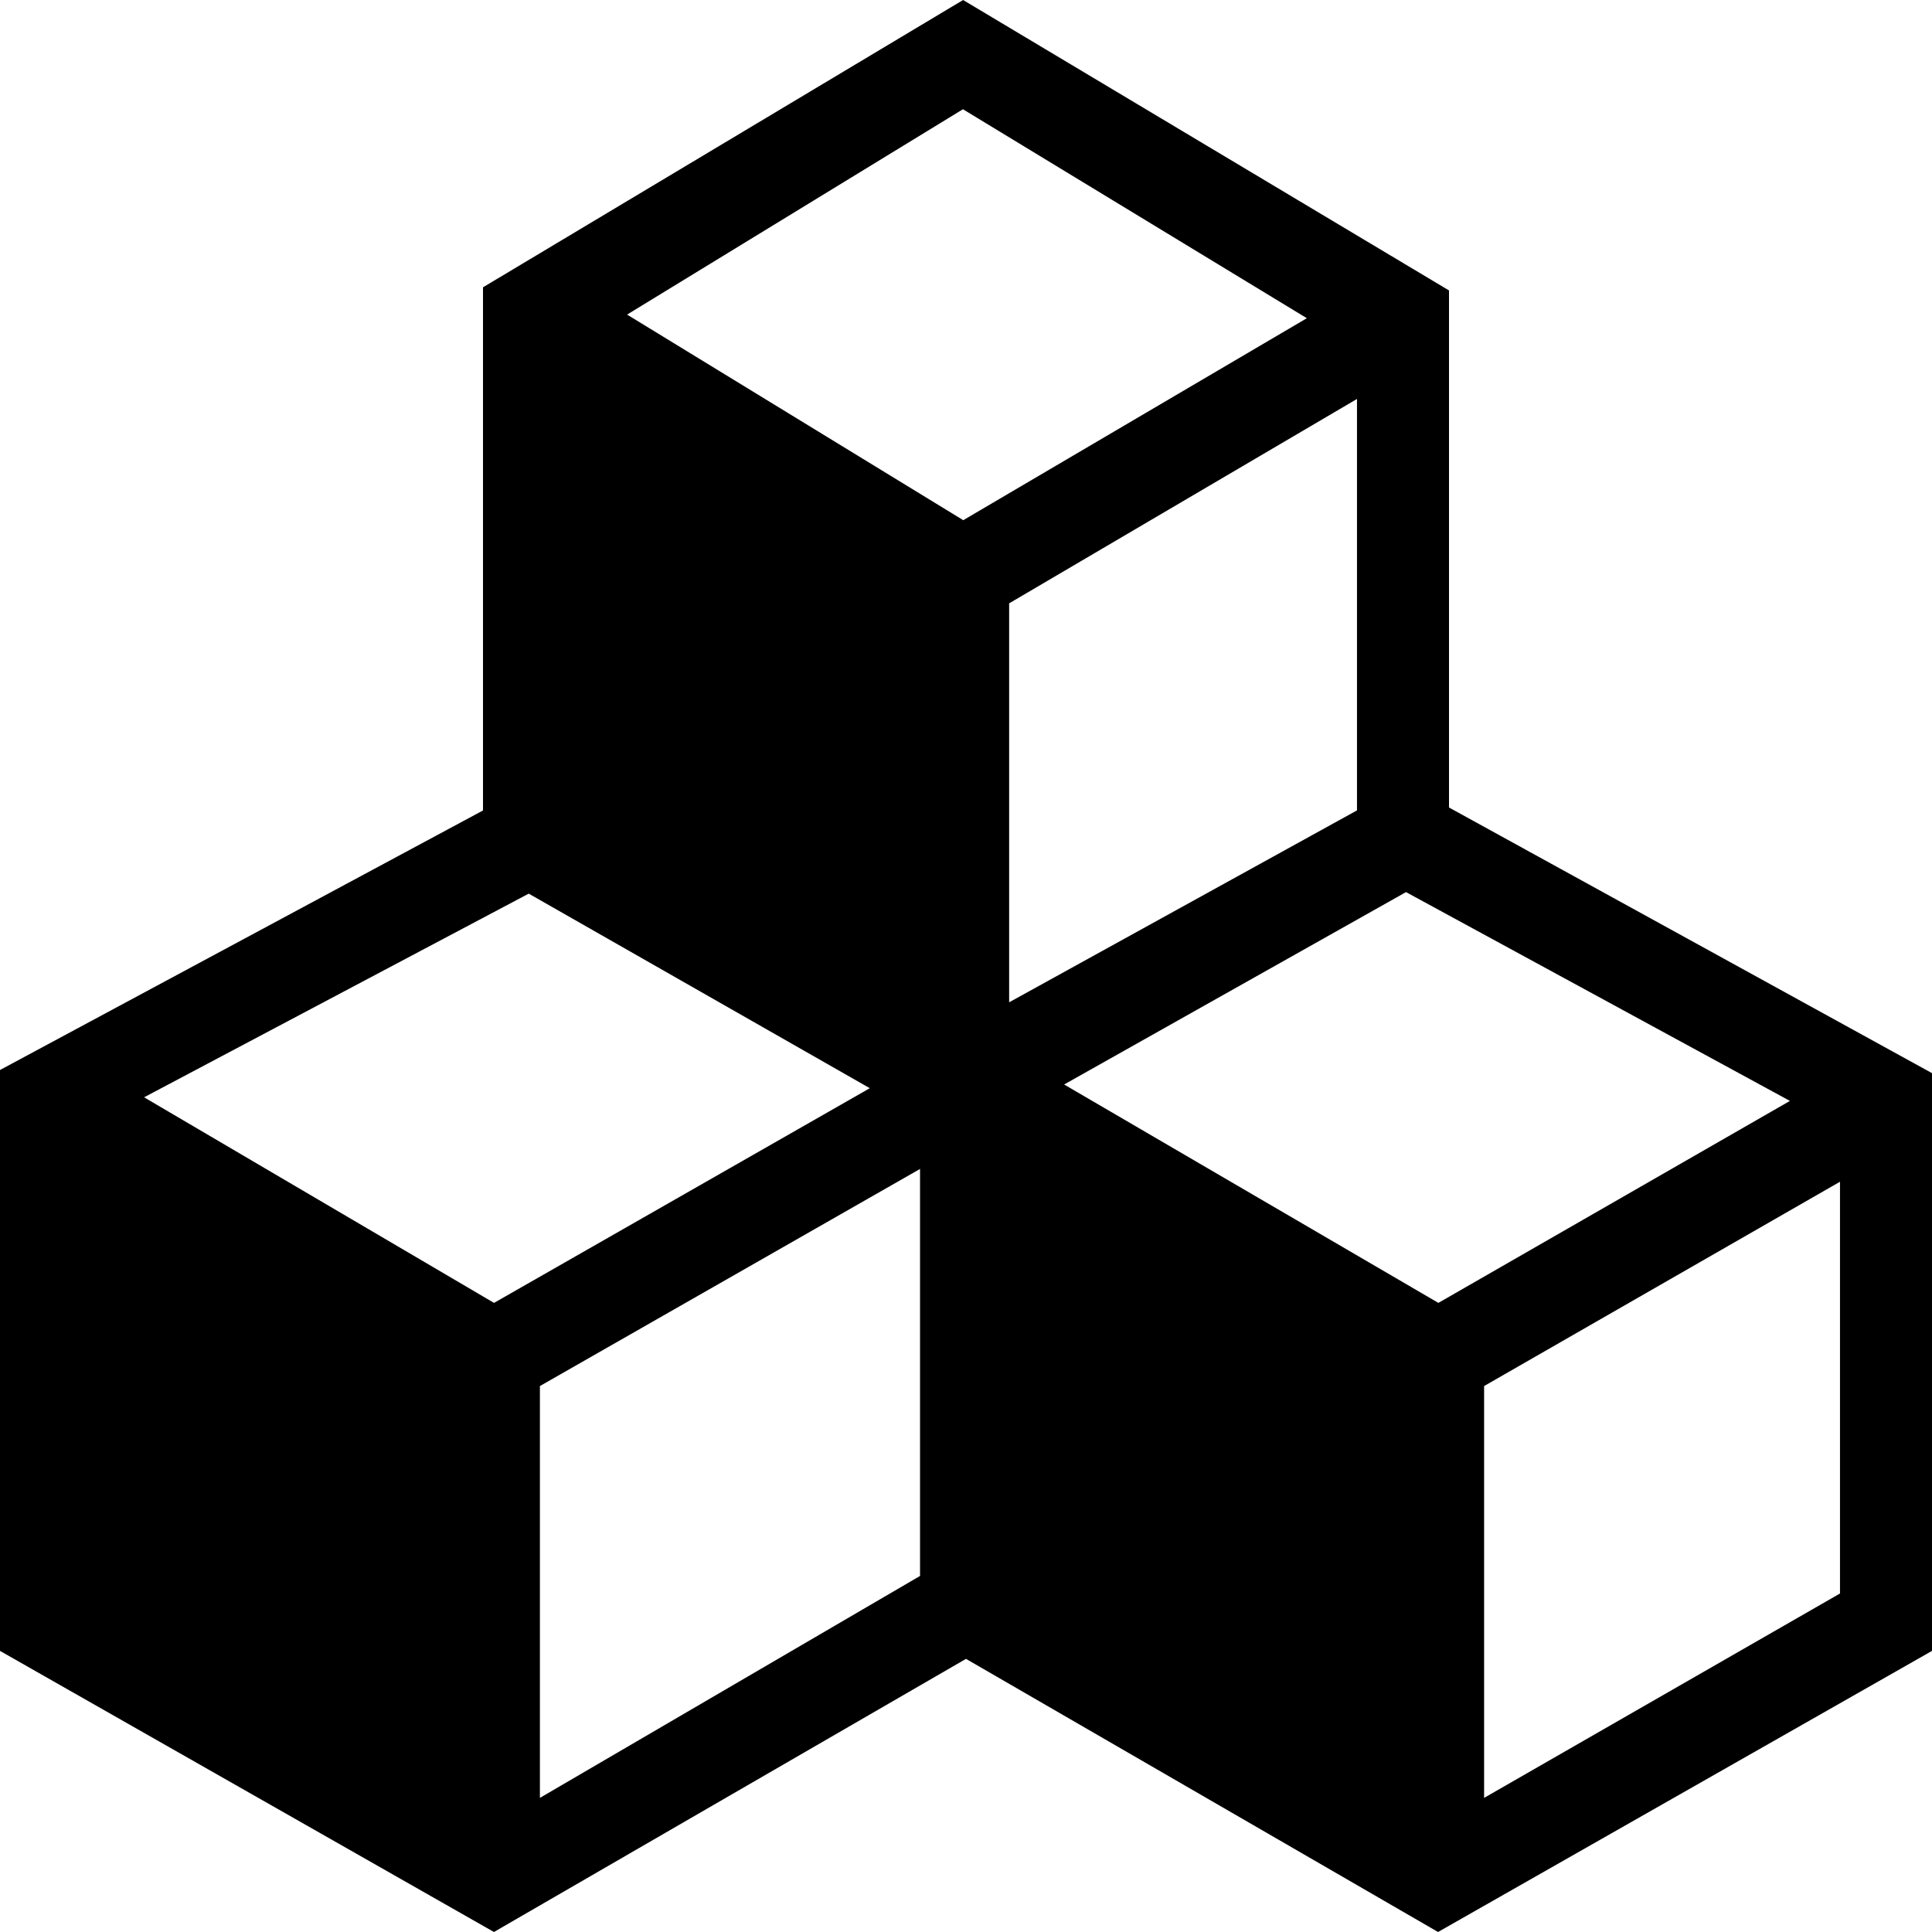
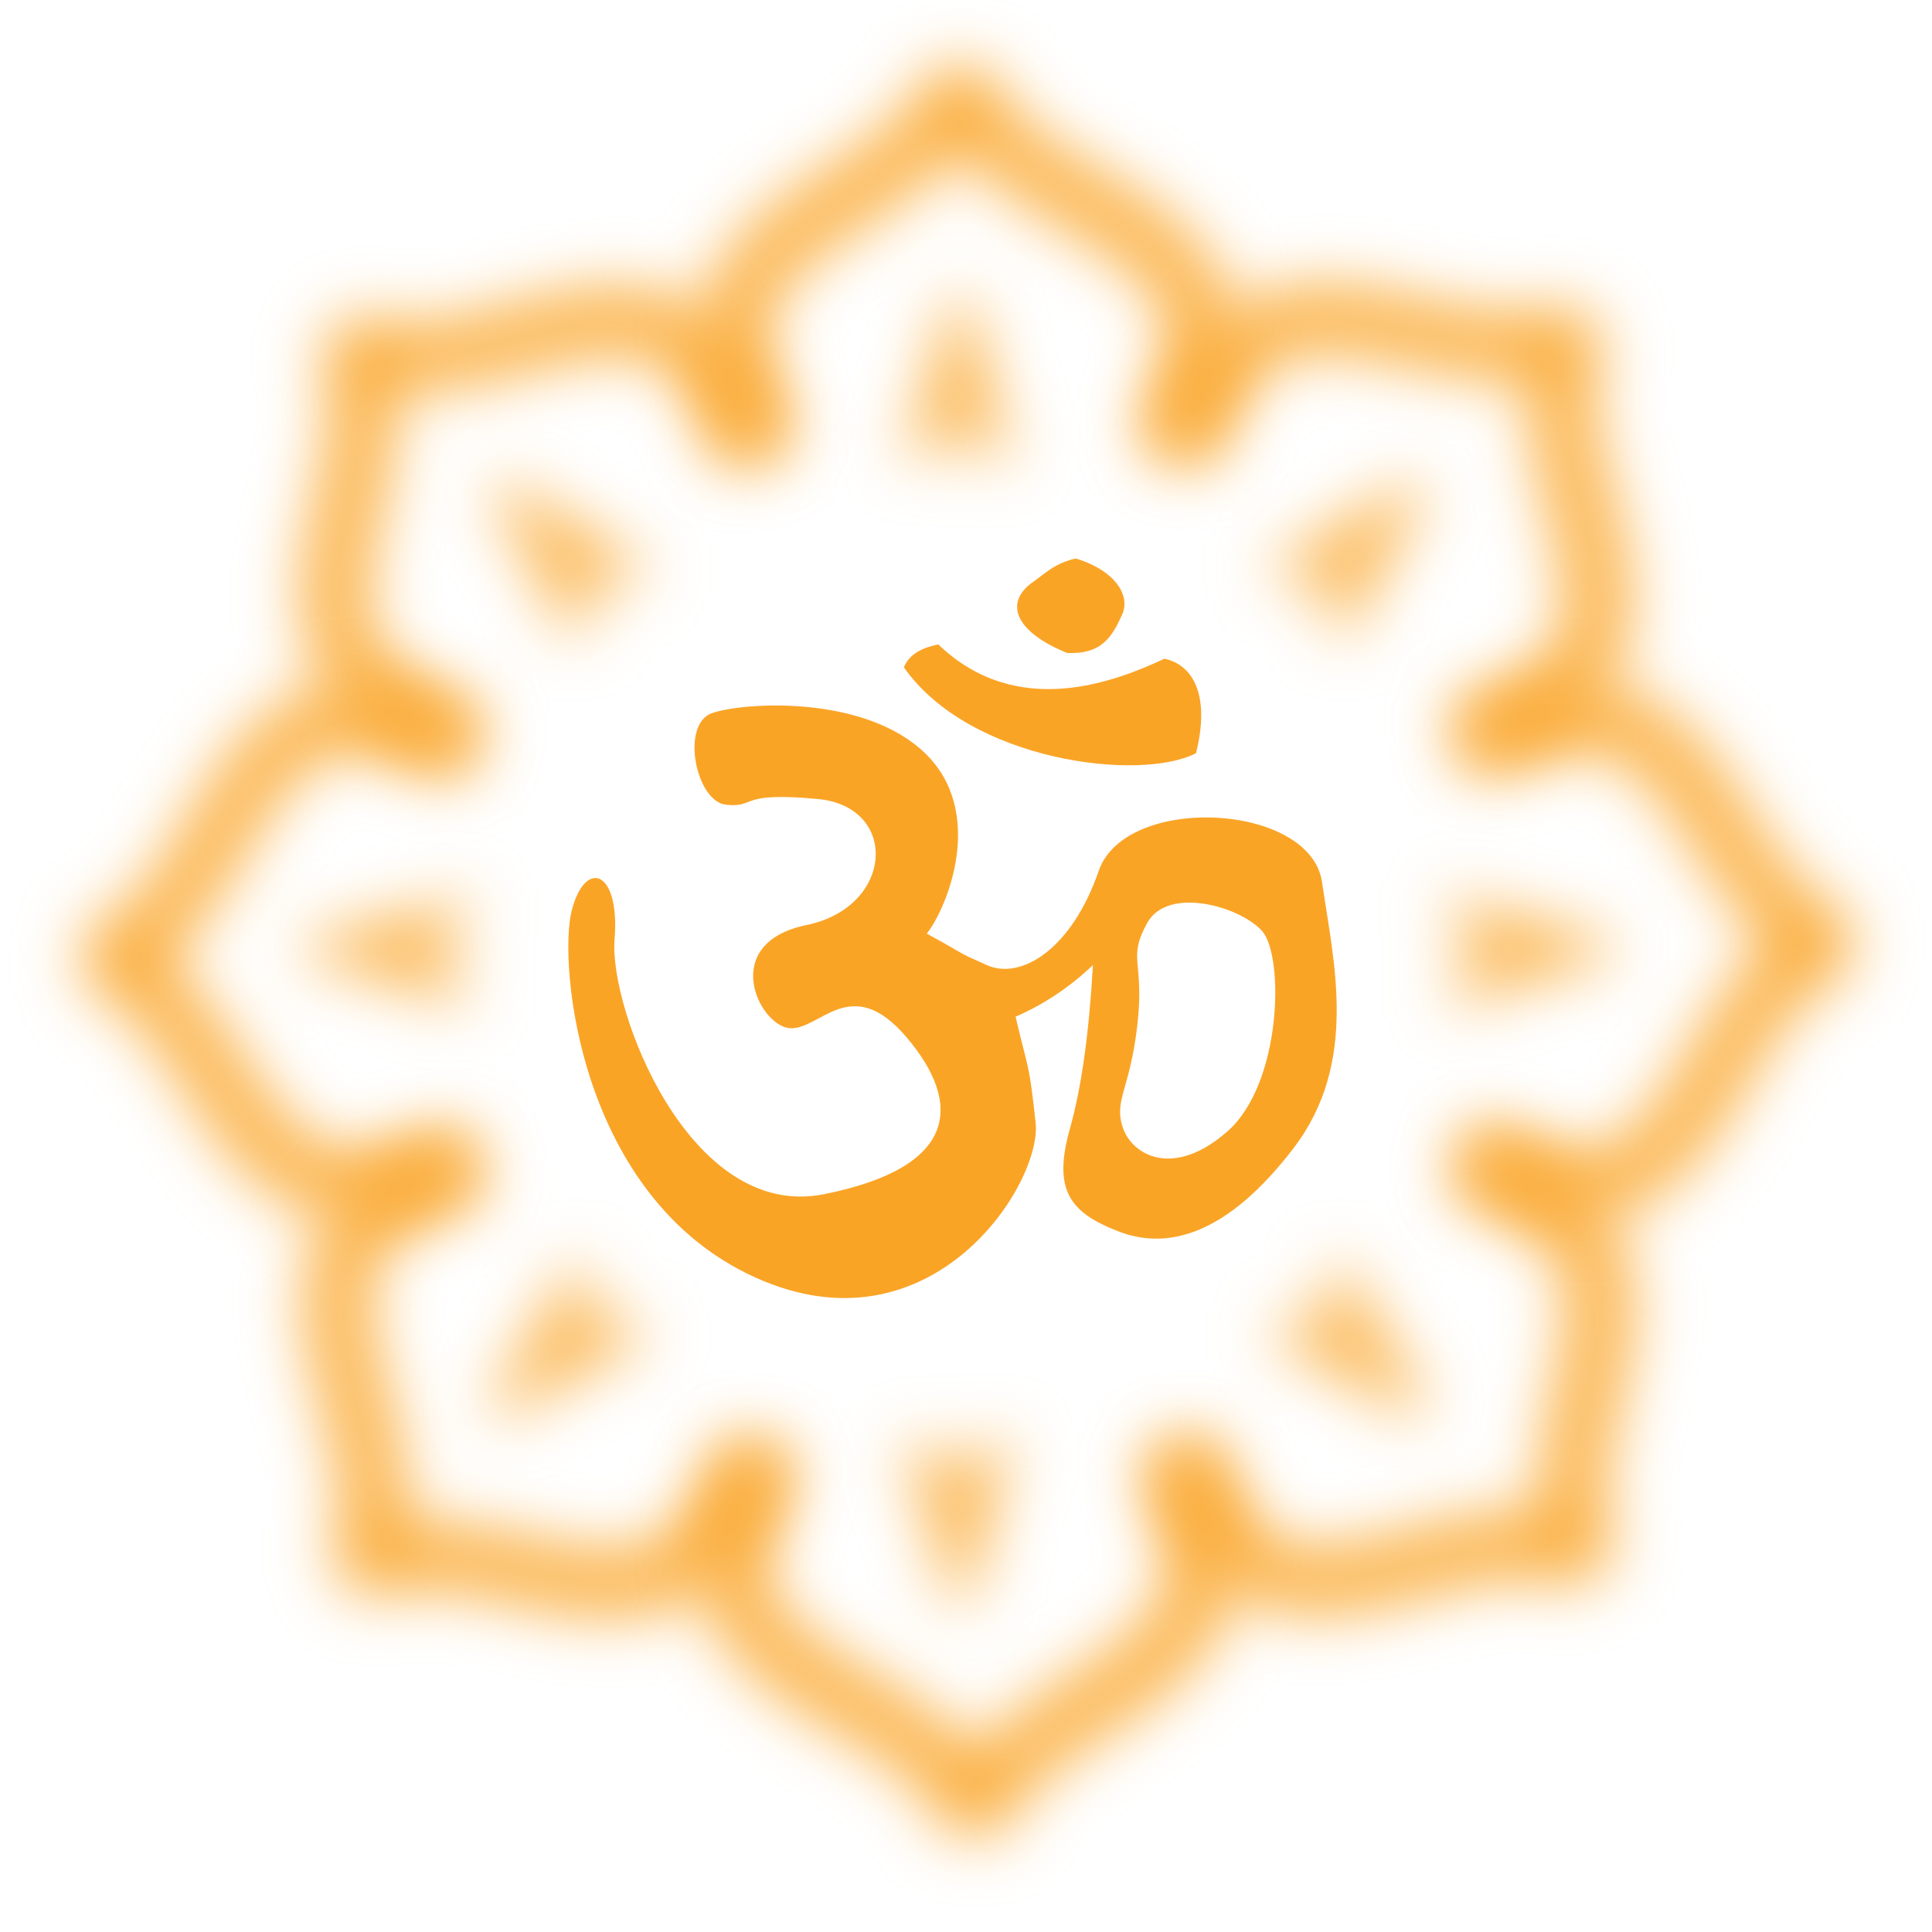
- <svg xmlns="http://www.w3.org/2000/svg" width="24" height="24" viewBox="0 0 24 24">
-   <path d="M18 10.031v-6.423l-6.036-3.608-5.964 3.569v6.499l-6 3.224v7.216l6.136 3.492 5.864-3.393 5.864 3.393 6.136-3.492v-7.177l-6-3.3zm-1.143.036l-4.321 2.384v-4.956l4.321-2.539v5.111zm-4.895-8.71l4.272 2.596-4.268 2.509-4.176-2.554 4.172-2.551zm-10.172 12.274l4.778-2.53 4.237 2.417-4.668 2.667-4.347-2.554zm4.917 3.587l4.722-2.697v5.056l-4.722 2.757v-5.116zm6.512-3.746l4.247-2.39 4.769 2.594-4.367 2.509-4.649-2.713zm9.638 6.323l-4.421 2.539v-5.116l4.421-2.538v5.115z" />
+ <svg xmlns="http://www.w3.org/2000/svg" style="isolation:isolate" viewBox="0 0 128 128" width="128pt" height="128pt">
+   <defs>
+     <clipPath id="_clipPath_TcIlFkBmMnATQUS83uNVgxKeul9c8gWX">
+       <rect width="128" height="128" />
+     </clipPath>
+   </defs>
+   <g clip-path="url(#_clipPath_TcIlFkBmMnATQUS83uNVgxKeul9c8gWX)">
+     <rect width="128" height="128" style="fill:rgb(0,0,0)" fill-opacity="0" />
+     <g>
+       <path d=" M 40.717 62.235 C 41.093 57.623 38.76 56.859 37.875 60.338 C 36.989 63.817 38.318 79.312 50.018 84.625 C 61.719 89.937 69.055 78.426 68.613 74.379 C 68.17 70.331 68.165 71.1 67.284 67.358 Q 70.067 66.157 72.407 63.943 Q 72.028 70.71 70.889 74.758 C 69.751 78.806 70.826 80.324 74.115 81.589 C 77.404 82.854 81.325 81.779 85.689 76.086 C 90.053 70.394 88.346 63.69 87.587 58.441 C 86.828 53.191 74.558 52.559 72.787 57.709 C 71.016 62.86 67.664 64.955 65.387 63.943 C 63.11 62.931 64.312 63.437 61.402 61.856 C 62.794 60.085 65.321 53.796 61.289 49.902 C 57.257 46.008 49.268 46.522 47.172 47.246 C 45.076 47.97 46.086 53.12 48.121 53.318 C 50.156 53.515 48.82 52.432 54.192 52.938 C 59.565 53.444 59.252 60.085 53.433 61.287 C 47.615 62.488 50.271 67.928 52.295 68.117 C 54.319 68.307 56.366 64.361 60.074 68.739 C 63.782 73.116 63.49 77.351 54.572 79.122 C 45.654 80.893 40.341 66.847 40.717 62.235 Z  M 75.351 67.919 C 75.846 63.611 74.661 63.577 76.012 61.139 C 77.364 58.701 82.108 60.03 83.602 61.666 C 85.096 63.303 84.937 71.77 81.329 74.948 C 77.72 78.126 74.99 76.514 74.387 74.699 C 73.783 72.884 74.855 72.228 75.351 67.919 Z " fill-rule="evenodd" fill="rgb(250,164,38)" />
+       <path d=" M 59.885 44.21 C 64.227 50.432 75.536 51.821 79.238 49.902 C 80.187 46.108 79.075 44.056 77.151 43.641 C 73.985 45.103 67.441 47.761 62.161 42.692 C 61.162 42.911 60.286 43.267 59.885 44.21 Z " fill="rgb(250,164,38)" />
+       <path d=" M 71.269 37 C 69.846 37.332 69.31 37.951 68.233 38.708 C 66.525 40.099 67.427 41.933 70.7 43.261 C 72.834 43.356 73.614 42.365 74.305 40.795 C 74.969 39.514 73.925 37.806 71.269 37 Z " fill="rgb(250,164,38)" />
+     </g>
+     <g>
+       <defs>
+         <filter id="2FhghJejcFfMsfAFHUcaT3ZXVm5iXMH2" x="-200%" y="-200%" width="400%" height="400%" filterUnits="objectBoundingBox" color-interpolation-filters="sRGB">
+           <feGaussianBlur stdDeviation="2.147" />
+         </filter>
+       </defs>
+       <g filter="url(#2FhghJejcFfMsfAFHUcaT3ZXVm5iXMH2)">
+         <path d=" M 50 28 C 43.393 13.98 61.367 14.343 63.728 5 C 64.817 14.343 85.515 13.799 78 28" fill="none" vector-effect="non-scaling-stroke" stroke-width="5" stroke="rgb(250,164,38)" stroke-linejoin="miter" stroke-linecap="square" stroke-miterlimit="3" />
+       </g>
+       <defs>
+         <filter id="9xM4KIKGVwKAup8kOZcBBwNR0WH4zveP" x="-200%" y="-200%" width="400%" height="400%" filterUnits="objectBoundingBox" color-interpolation-filters="sRGB">
+           <feGaussianBlur stdDeviation="2.147" />
+         </filter>
+       </defs>
+       <g filter="url(#9xM4KIKGVwKAup8kOZcBBwNR0WH4zveP)">
+         <path d=" M 29.379 48.218 C 14.794 42.976 27.761 30.523 22.823 22.247 C 30.2 28.084 44.45 13.063 49.178 28.419" fill="none" vector-effect="non-scaling-stroke" stroke-width="5" stroke="rgb(250,164,38)" stroke-linejoin="miter" stroke-linecap="square" stroke-miterlimit="3" />
+       </g>
+       <defs>
+         <filter id="JLk8fFPD0g0bVE1eZpxbpdF4kocoxLj8" x="-200%" y="-200%" width="400%" height="400%" filterUnits="objectBoundingBox" color-interpolation-filters="sRGB">
+           <feGaussianBlur stdDeviation="2.147" />
+         </filter>
+       </defs>
+       <g filter="url(#JLk8fFPD0g0bVE1eZpxbpdF4kocoxLj8)">
+         <path d=" M 29.094 77.094 C 15.075 83.702 15.438 65.727 6.094 63.367 C 15.438 62.277 14.893 41.58 29.094 49.094" fill="none" vector-effect="non-scaling-stroke" stroke-width="5" stroke="rgb(250,164,38)" stroke-linejoin="miter" stroke-linecap="square" stroke-miterlimit="3" />
+       </g>
+       <defs>
+         <filter id="jRhVNlUJI9kTTtFc2zph4HgUfbFcnjLh" x="-200%" y="-200%" width="400%" height="400%" filterUnits="objectBoundingBox" color-interpolation-filters="sRGB">
+           <feGaussianBlur stdDeviation="2.147" />
+         </filter>
+       </defs>
+       <g filter="url(#jRhVNlUJI9kTTtFc2zph4HgUfbFcnjLh)">
+         <path d=" M 49.312 97.715 C 44.07 112.3 31.617 99.334 23.342 104.271 C 29.178 96.895 14.157 82.644 29.513 77.916" fill="none" vector-effect="non-scaling-stroke" stroke-width="5" stroke="rgb(250,164,38)" stroke-linejoin="miter" stroke-linecap="square" stroke-miterlimit="3" />
+       </g>
+       <defs>
+         <filter id="ipsHMsd1oriCXpFlg1trOV3VUvYLmF9J" x="-200%" y="-200%" width="400%" height="400%" filterUnits="objectBoundingBox" color-interpolation-filters="sRGB">
+           <feGaussianBlur stdDeviation="2.147" />
+         </filter>
+       </defs>
+       <g filter="url(#ipsHMsd1oriCXpFlg1trOV3VUvYLmF9J)">
+         <path d=" M 78.189 98 C 84.796 112.02 66.822 111.657 64.461 121 C 63.372 111.657 42.674 112.201 50.189 98" fill="none" vector-effect="non-scaling-stroke" stroke-width="5" stroke="rgb(250,164,38)" stroke-linejoin="miter" stroke-linecap="square" stroke-miterlimit="3" />
+       </g>
+       <defs>
+         <filter id="srrzgNnZXDXgpUnmLSMS2vL25RaODaIG" x="-200%" y="-200%" width="400%" height="400%" filterUnits="objectBoundingBox" color-interpolation-filters="sRGB">
+           <feGaussianBlur stdDeviation="2.147" />
+         </filter>
+       </defs>
+       <g filter="url(#srrzgNnZXDXgpUnmLSMS2vL25RaODaIG)">
+         <path d=" M 98.81 77.782 C 113.395 83.024 100.428 95.477 105.366 103.753 C 97.989 97.916 83.739 112.937 79.011 97.581" fill="none" vector-effect="non-scaling-stroke" stroke-width="5" stroke="rgb(250,164,38)" stroke-linejoin="miter" stroke-linecap="square" stroke-miterlimit="3" />
+       </g>
+       <defs>
+         <filter id="wmClpvfr2LsgGbl6aBTs4RIASGO8FgsT" x="-200%" y="-200%" width="400%" height="400%" filterUnits="objectBoundingBox" color-interpolation-filters="sRGB">
+           <feGaussianBlur stdDeviation="2.147" />
+         </filter>
+       </defs>
+       <g filter="url(#wmClpvfr2LsgGbl6aBTs4RIASGO8FgsT)">
+         <path d=" M 99.094 48.906 C 113.114 42.298 112.751 60.273 122.094 62.633 C 112.751 63.723 113.296 84.42 99.094 76.906" fill="none" vector-effect="non-scaling-stroke" stroke-width="5" stroke="rgb(250,164,38)" stroke-linejoin="miter" stroke-linecap="square" stroke-miterlimit="3" />
+       </g>
+       <defs>
+         <filter id="AGR2bybEtyEchfmqgh0Vl5CVeNdmXuGE" x="-200%" y="-200%" width="400%" height="400%" filterUnits="objectBoundingBox" color-interpolation-filters="sRGB">
+           <feGaussianBlur stdDeviation="2.147" />
+         </filter>
+       </defs>
+       <g filter="url(#AGR2bybEtyEchfmqgh0Vl5CVeNdmXuGE)">
+         <path d=" M 78.877 28.285 C 84.119 13.699 96.572 26.666 104.847 21.729 C 99.011 29.105 114.032 43.356 98.676 48.084" fill="none" vector-effect="non-scaling-stroke" stroke-width="5" stroke="rgb(250,164,38)" stroke-linejoin="miter" stroke-linecap="square" stroke-miterlimit="3" />
+       </g>
+     </g>
+     <defs>
+       <filter id="6Zx940XXKRMMd38wCddYPQ4OISzNtvh2" x="-200%" y="-200%" width="400%" height="400%" filterUnits="objectBoundingBox" color-interpolation-filters="sRGB">
+         <feGaussianBlur stdDeviation="2.147" />
+       </filter>
+     </defs>
+     <g filter="url(#6Zx940XXKRMMd38wCddYPQ4OISzNtvh2)">
+       <path d=" M 63.483 25.8 C 62.423 27.391 63.395 26.949 60.483 29.983 C 61.804 28.098 63.347 24.418 63.483 19.983 C 64.238 24.85 65.248 29.54 66.483 29.983 C 63.395 26.772 64.456 27.567 63.483 25.8 Z " fill="rgb(250,164,38)" vector-effect="non-scaling-stroke" stroke-width="2" stroke="rgb(250,164,38)" stroke-linejoin="miter" stroke-linecap="square" stroke-miterlimit="3" />
+     </g>
+     <defs>
+       <filter id="cffH6CjbICNlz0L4Odvo9GiYx1gYw20K" x="-200%" y="-200%" width="400%" height="400%" filterUnits="objectBoundingBox" color-interpolation-filters="sRGB">
+         <feGaussianBlur stdDeviation="2.147" />
+       </filter>
+     </defs>
+     <g filter="url(#cffH6CjbICNlz0L4Odvo9GiYx1gYw20K)">
+       <path d=" M 37.191 36.691 C 37.566 38.566 37.941 37.566 38.028 41.77 C 37.628 39.503 36.117 35.81 33.078 32.578 C 37.053 35.485 41.084 38.088 42.27 37.528 C 37.816 37.441 39.128 37.253 37.191 36.691 Z " fill="rgb(250,164,38)" vector-effect="non-scaling-stroke" stroke-width="2" stroke="rgb(250,164,38)" stroke-linejoin="miter" stroke-linecap="square" stroke-miterlimit="3" />
+     </g>
+     <defs>
+       <filter id="dQhRuXwjAt44AZ5G3yGaP62XgDxLm9EH" x="-200%" y="-200%" width="400%" height="400%" filterUnits="objectBoundingBox" color-interpolation-filters="sRGB">
+         <feGaussianBlur stdDeviation="2.147" />
+       </filter>
+     </defs>
+     <g filter="url(#dQhRuXwjAt44AZ5G3yGaP62XgDxLm9EH)">
+       <path d=" M 26.3 62.983 C 27.891 64.044 27.449 63.072 30.483 65.983 C 28.598 64.663 24.918 63.12 20.483 62.983 C 25.35 62.229 30.04 61.219 30.483 59.983 C 27.272 63.072 28.067 62.011 26.3 62.983 Z " fill="rgb(250,164,38)" vector-effect="non-scaling-stroke" stroke-width="2" stroke="rgb(250,164,38)" stroke-linejoin="miter" stroke-linecap="square" stroke-miterlimit="3" />
+     </g>
+     <defs>
+       <filter id="TQrkZtZSD851PjGURxcDfeTru54Mnl8I" x="-200%" y="-200%" width="400%" height="400%" filterUnits="objectBoundingBox" color-interpolation-filters="sRGB">
+         <feGaussianBlur stdDeviation="2.147" />
+       </filter>
+     </defs>
+     <g filter="url(#TQrkZtZSD851PjGURxcDfeTru54Mnl8I)">
+       <path d=" M 37.191 89.276 C 39.066 88.901 38.066 88.526 42.27 88.439 C 40.003 88.839 36.31 90.35 33.078 93.389 C 35.985 89.414 38.588 85.383 38.028 84.197 C 37.941 88.651 37.753 87.339 37.191 89.276 Z " fill="rgb(250,164,38)" vector-effect="non-scaling-stroke" stroke-width="2" stroke="rgb(250,164,38)" stroke-linejoin="miter" stroke-linecap="square" stroke-miterlimit="3" />
+     </g>
+     <defs>
+       <filter id="GfNRzz4zmBZJVlE08r5K4O7vkn5egCU1" x="-200%" y="-200%" width="400%" height="400%" filterUnits="objectBoundingBox" color-interpolation-filters="sRGB">
+         <feGaussianBlur stdDeviation="2.147" />
+       </filter>
+     </defs>
+     <g filter="url(#GfNRzz4zmBZJVlE08r5K4O7vkn5egCU1)">
+       <path d=" M 63.483 100.167 C 62.423 98.576 63.395 99.018 60.483 95.983 C 61.804 97.869 63.347 101.549 63.483 105.983 C 64.238 101.117 65.248 96.427 66.483 95.983 C 63.395 99.195 64.456 98.399 63.483 100.167 Z " fill="rgb(250,164,38)" vector-effect="non-scaling-stroke" stroke-width="2" stroke="rgb(250,164,38)" stroke-linejoin="miter" stroke-linecap="square" stroke-miterlimit="3" />
+     </g>
+     <defs>
+       <filter id="dG8rVV7u8FC6NLMmdzbnsgBwesbEwa3l" x="-200%" y="-200%" width="400%" height="400%" filterUnits="objectBoundingBox" color-interpolation-filters="sRGB">
+         <feGaussianBlur stdDeviation="2.147" />
+       </filter>
+     </defs>
+     <g filter="url(#dG8rVV7u8FC6NLMmdzbnsgBwesbEwa3l)">
+       <path d=" M 89.776 89.276 C 87.901 88.901 88.901 88.526 84.697 88.439 C 86.964 88.839 90.657 90.35 93.889 93.389 C 90.982 89.414 88.379 85.383 88.939 84.197 C 89.026 88.651 89.214 87.339 89.776 89.276 Z " fill="rgb(250,164,38)" vector-effect="non-scaling-stroke" stroke-width="2" stroke="rgb(250,164,38)" stroke-linejoin="miter" stroke-linecap="square" stroke-miterlimit="3" />
+     </g>
+     <defs>
+       <filter id="XZ03XXWUDN6O53rwfQIAbpA1XdFvGgqP" x="-200%" y="-200%" width="400%" height="400%" filterUnits="objectBoundingBox" color-interpolation-filters="sRGB">
+         <feGaussianBlur stdDeviation="2.147" />
+       </filter>
+     </defs>
+     <g filter="url(#XZ03XXWUDN6O53rwfQIAbpA1XdFvGgqP)">
+       <path d=" M 100.667 62.983 C 99.076 64.044 99.518 63.072 96.483 65.983 C 98.369 64.663 102.049 63.12 106.483 62.983 C 101.617 62.229 96.927 61.219 96.483 59.983 C 99.695 63.072 98.899 62.011 100.667 62.983 Z " fill="rgb(250,164,38)" vector-effect="non-scaling-stroke" stroke-width="2" stroke="rgb(250,164,38)" stroke-linejoin="miter" stroke-linecap="square" stroke-miterlimit="3" />
+     </g>
+     <defs>
+       <filter id="k9a3DppxL4Fr8clDgJGZiGRp2mKxSAdz" x="-200%" y="-200%" width="400%" height="400%" filterUnits="objectBoundingBox" color-interpolation-filters="sRGB">
+         <feGaussianBlur stdDeviation="2.147" />
+       </filter>
+     </defs>
+     <g filter="url(#k9a3DppxL4Fr8clDgJGZiGRp2mKxSAdz)">
+       <path d=" M 89.776 36.691 C 89.401 38.566 89.026 37.566 88.939 41.77 C 89.339 39.503 90.85 35.81 93.889 32.578 C 89.914 35.485 85.883 38.088 84.697 37.528 C 89.151 37.441 87.839 37.253 89.776 36.691 Z " fill="rgb(250,164,38)" vector-effect="non-scaling-stroke" stroke-width="2" stroke="rgb(250,164,38)" stroke-linejoin="miter" stroke-linecap="square" stroke-miterlimit="3" />
+     </g>
+   </g>
</svg>
